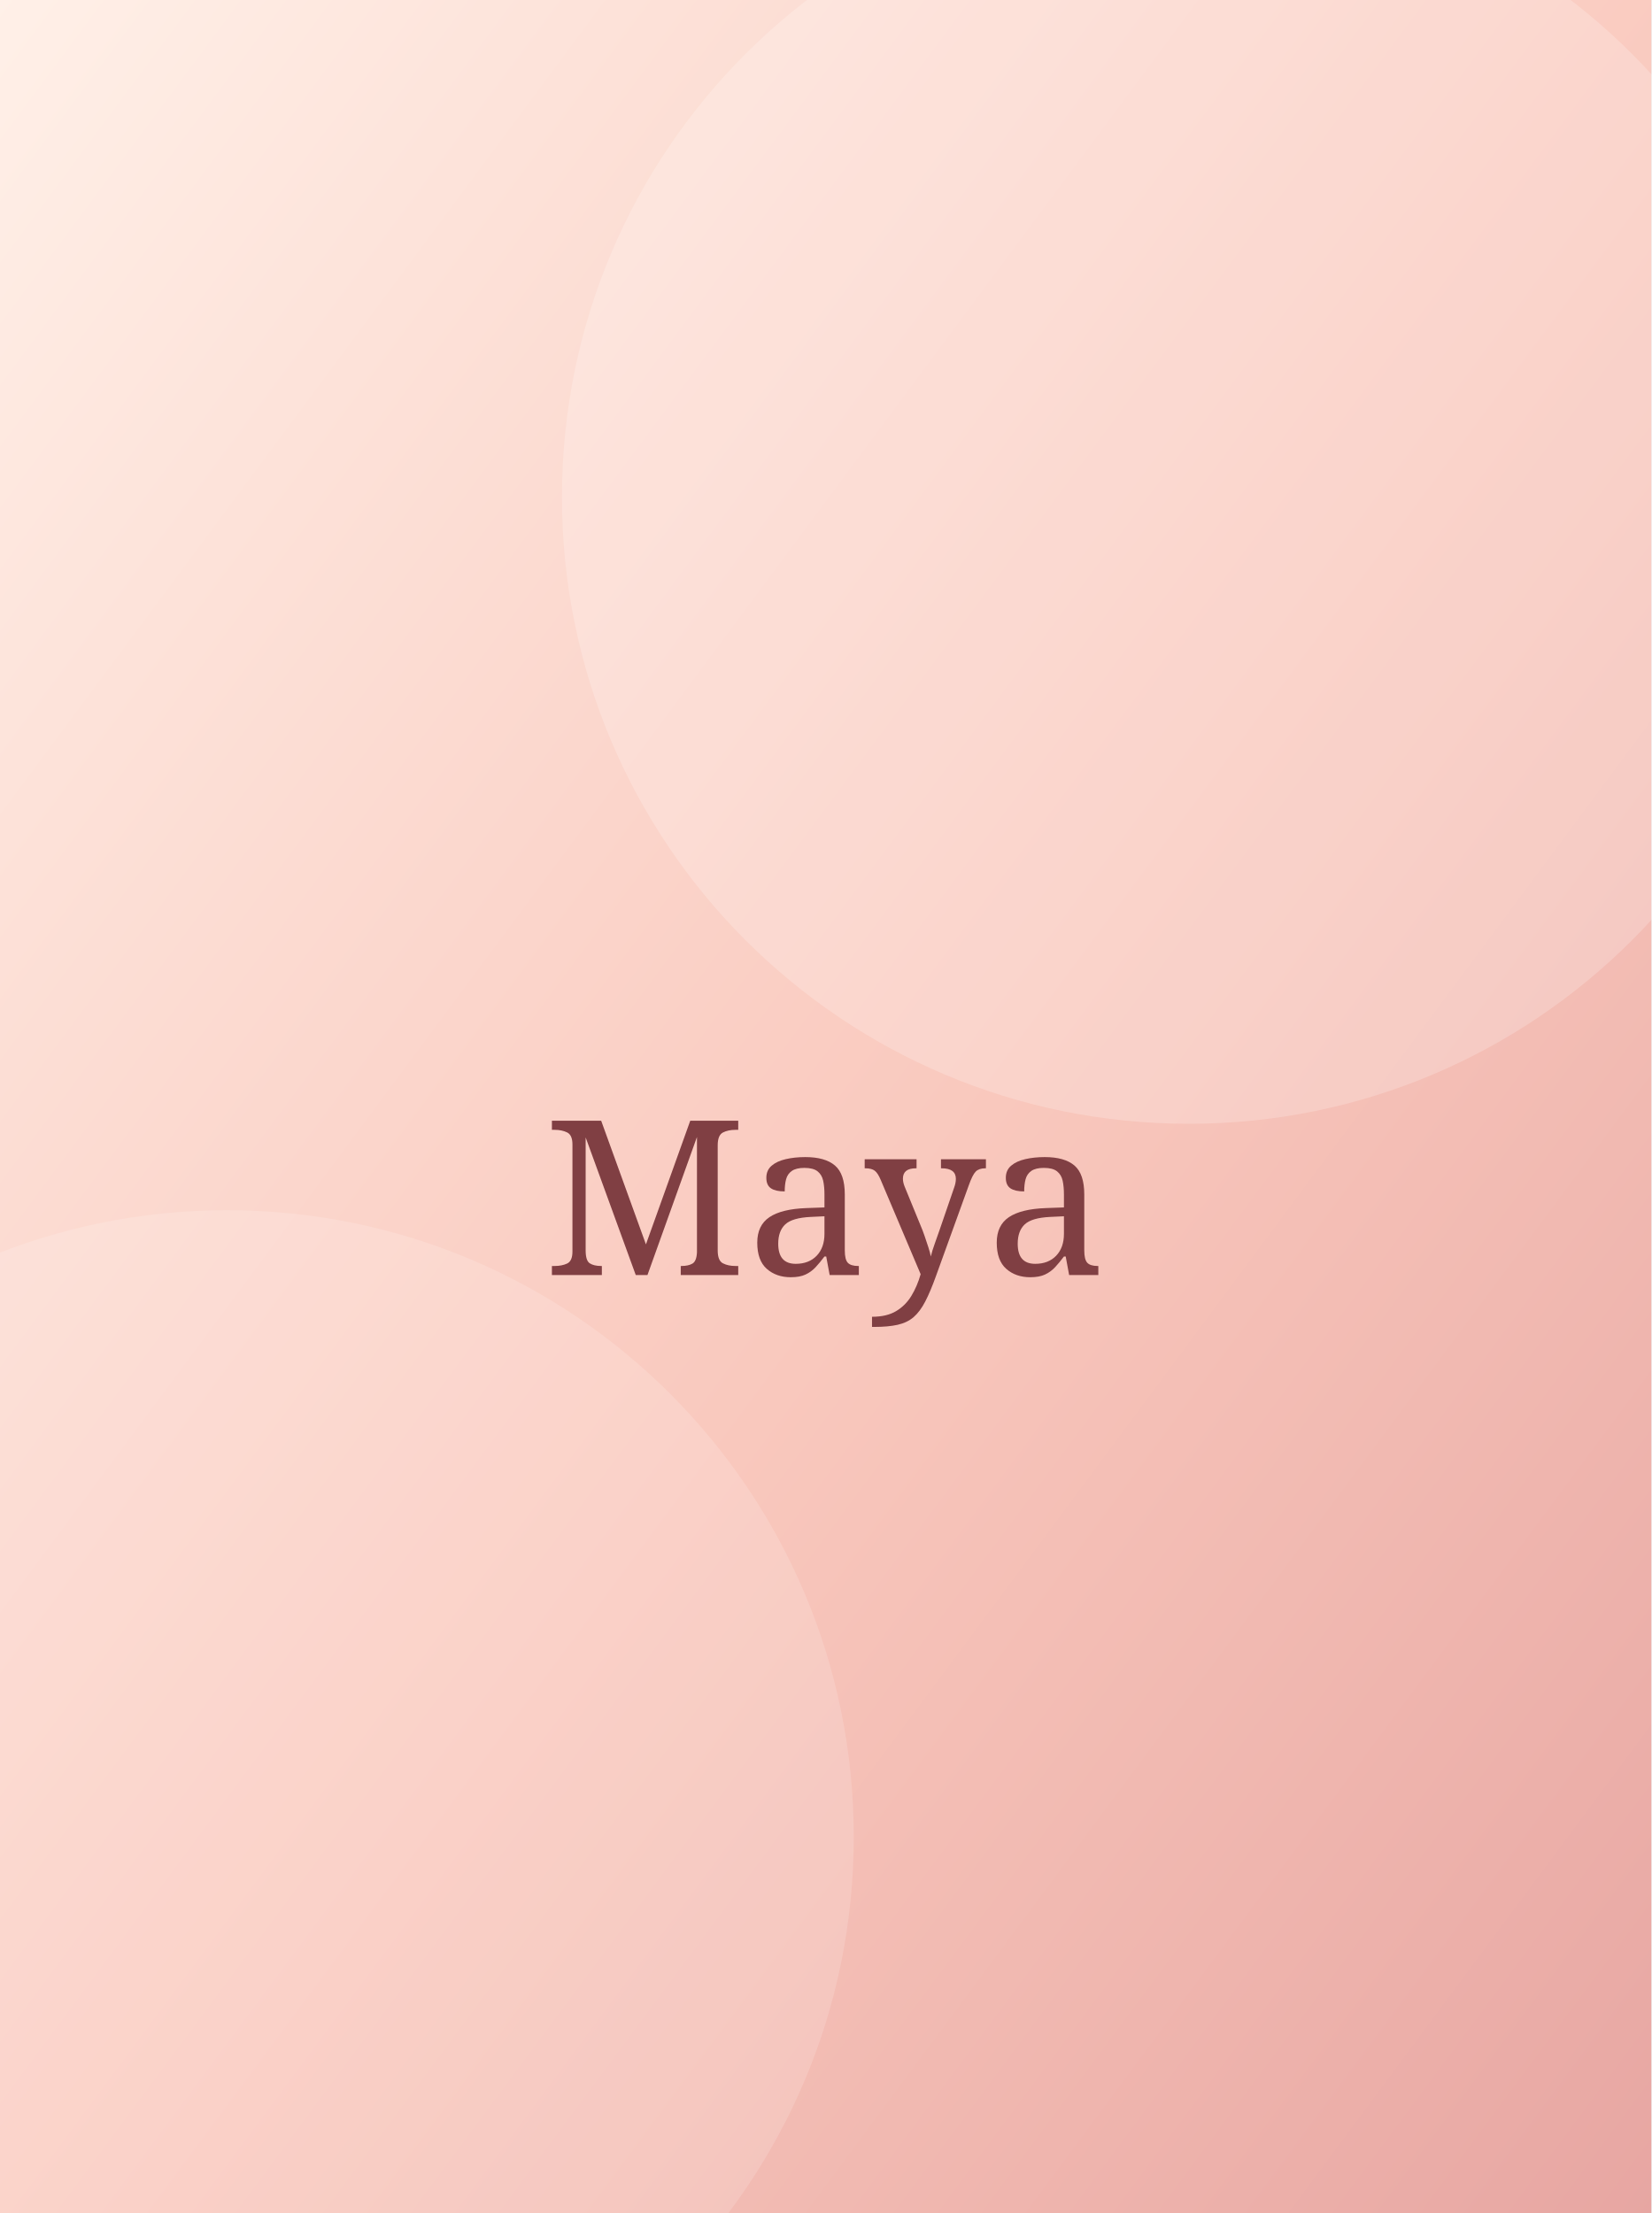
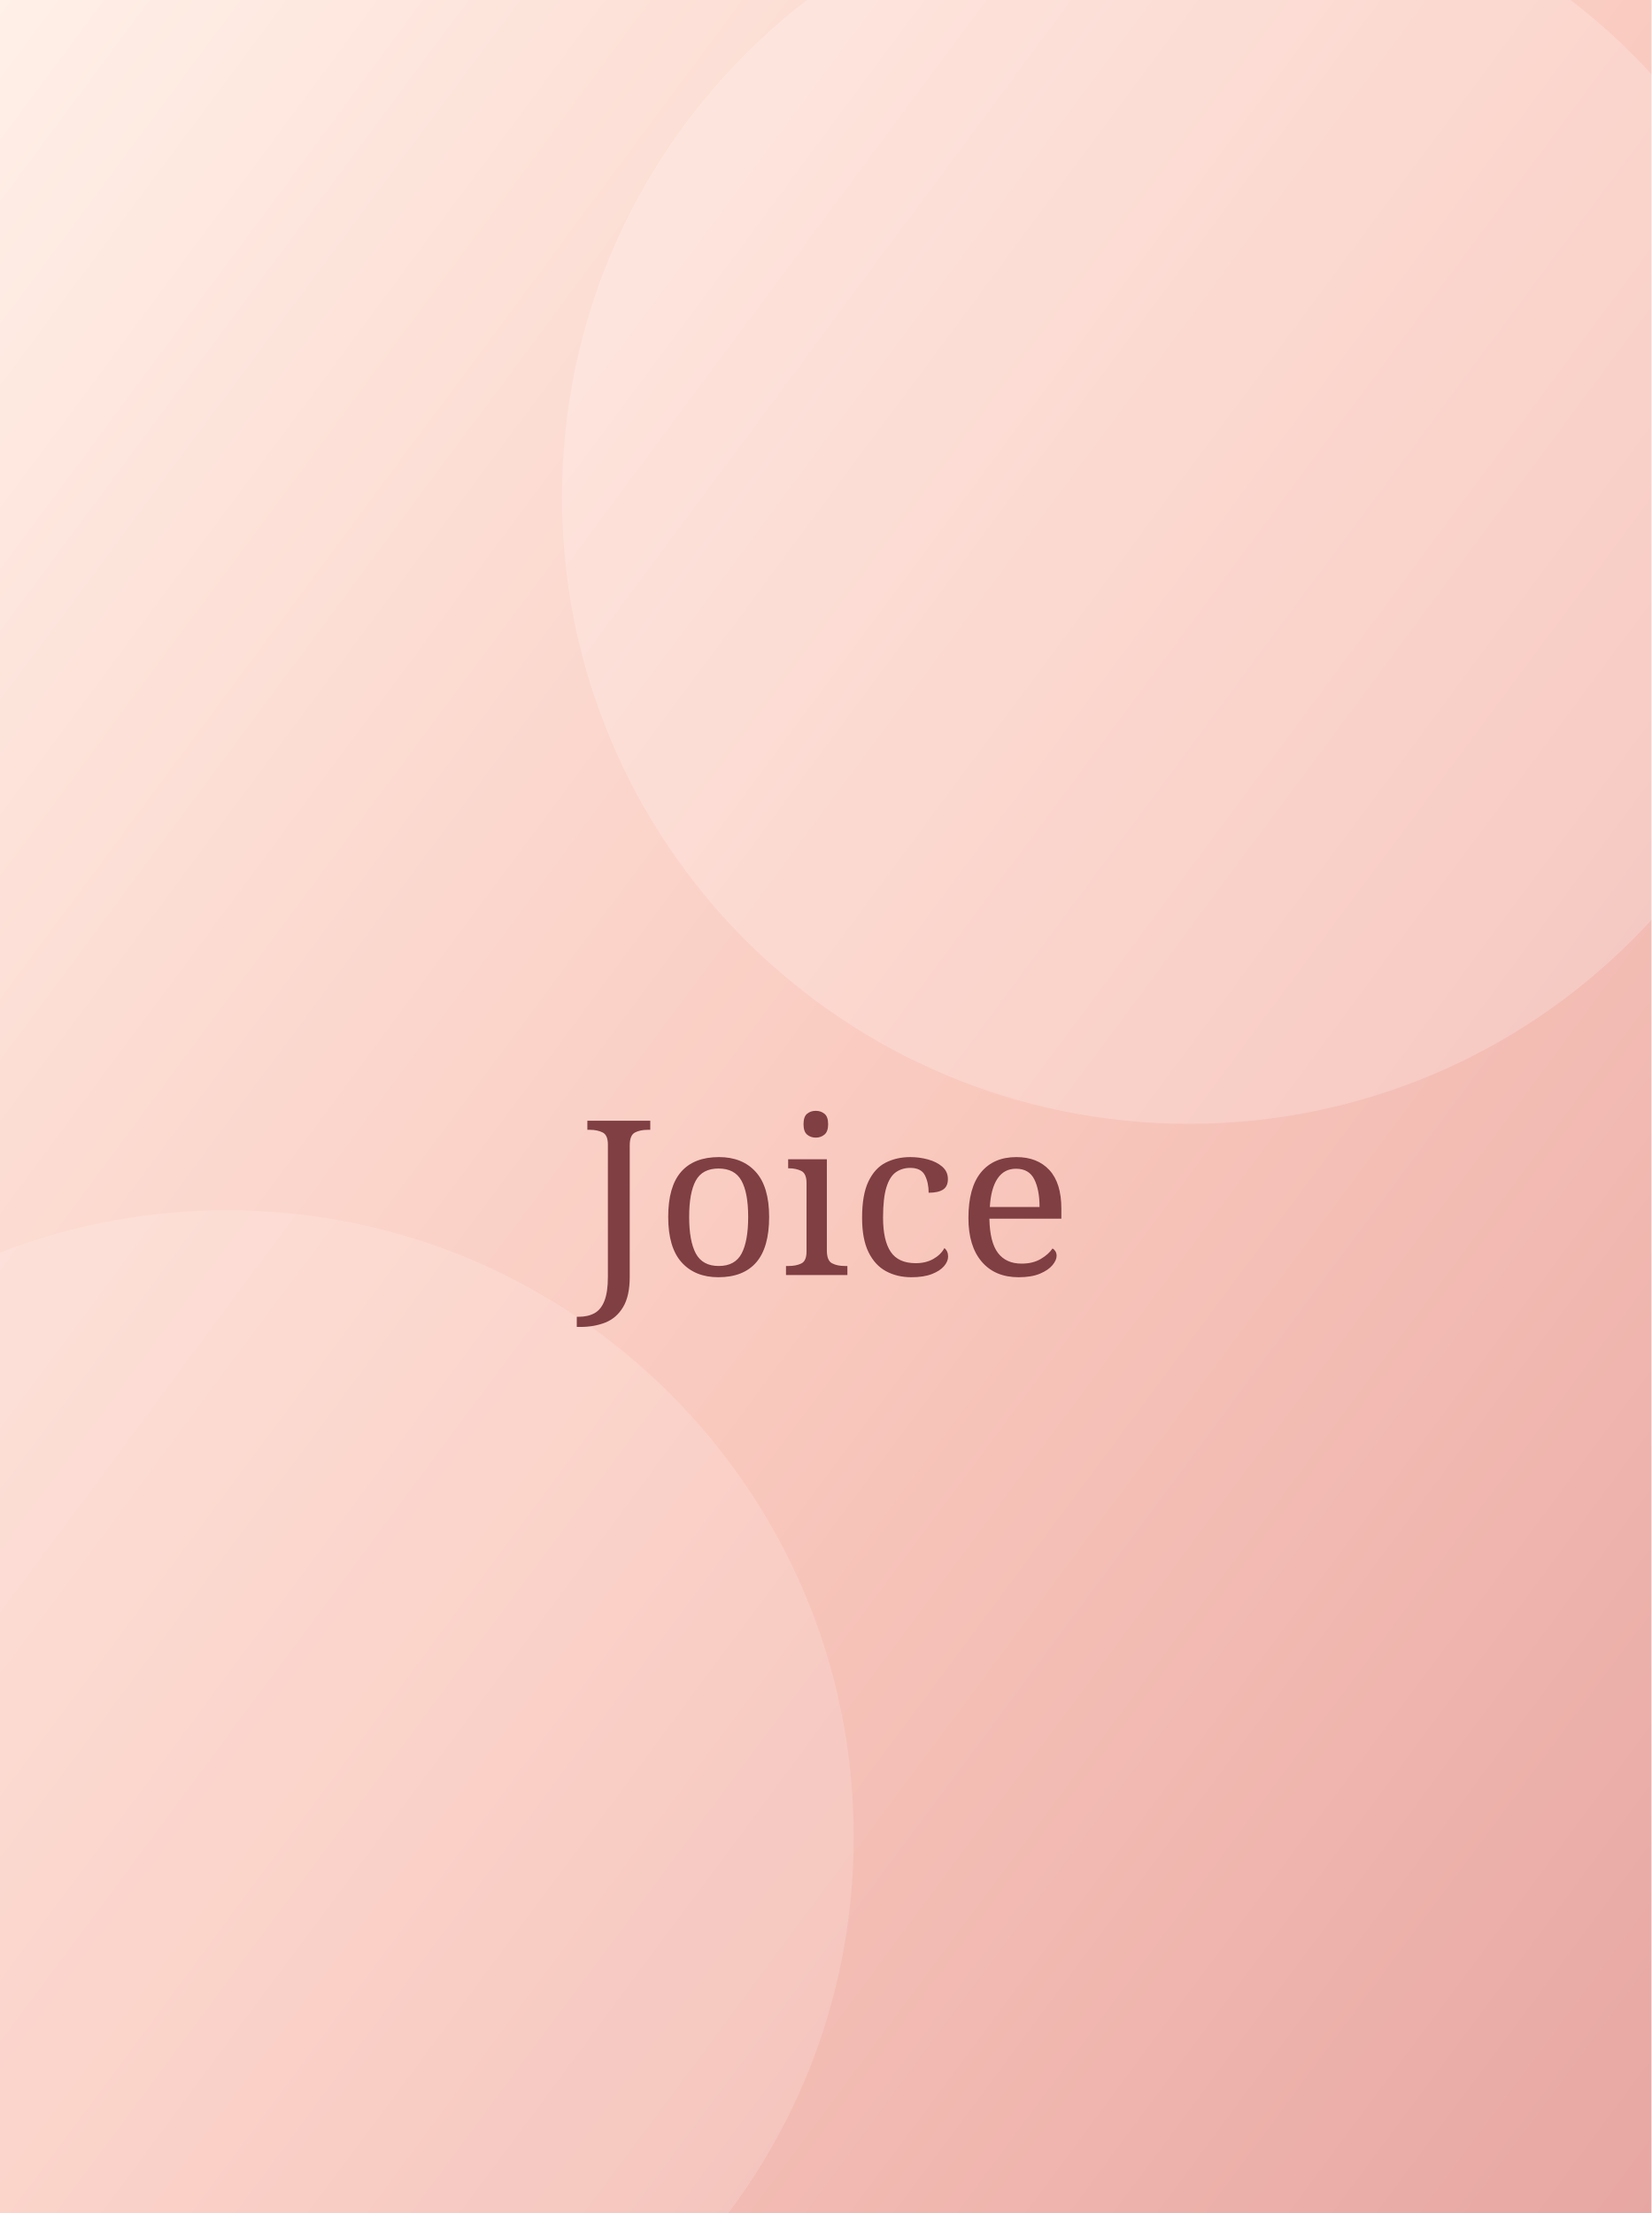
- <svg xmlns="http://www.w3.org/2000/svg" viewBox="0 0 764 1024" role="img" aria-label="Capa da Maya">
+ <svg xmlns="http://www.w3.org/2000/svg" viewBox="0 0 764 1024" role="img" aria-label="Capa da Joice">
  <defs>
    <linearGradient id="bg" x2="1" y2="1">
      <stop stop-color="#fff0e8" />
      <stop offset=".55" stop-color="#f9c8bd" />
      <stop offset="1" stop-color="#e7a6a2" />
    </linearGradient>
  </defs>
  <rect width="764" height="1024" fill="url(#bg)" />
  <circle cx="550" cy="230" r="290" fill="#fff" opacity=".2" />
  <circle cx="105" cy="850" r="290" fill="#fff" opacity=".15" />
-   <text x="382" y="590" font-family="Georgia,serif" font-size="100" fill="#803f43" text-anchor="middle">Maya</text>
+   <text x="382" y="590" font-family="Georgia,serif" font-size="100" fill="#803f43" text-anchor="middle">Joice</text>
</svg>
